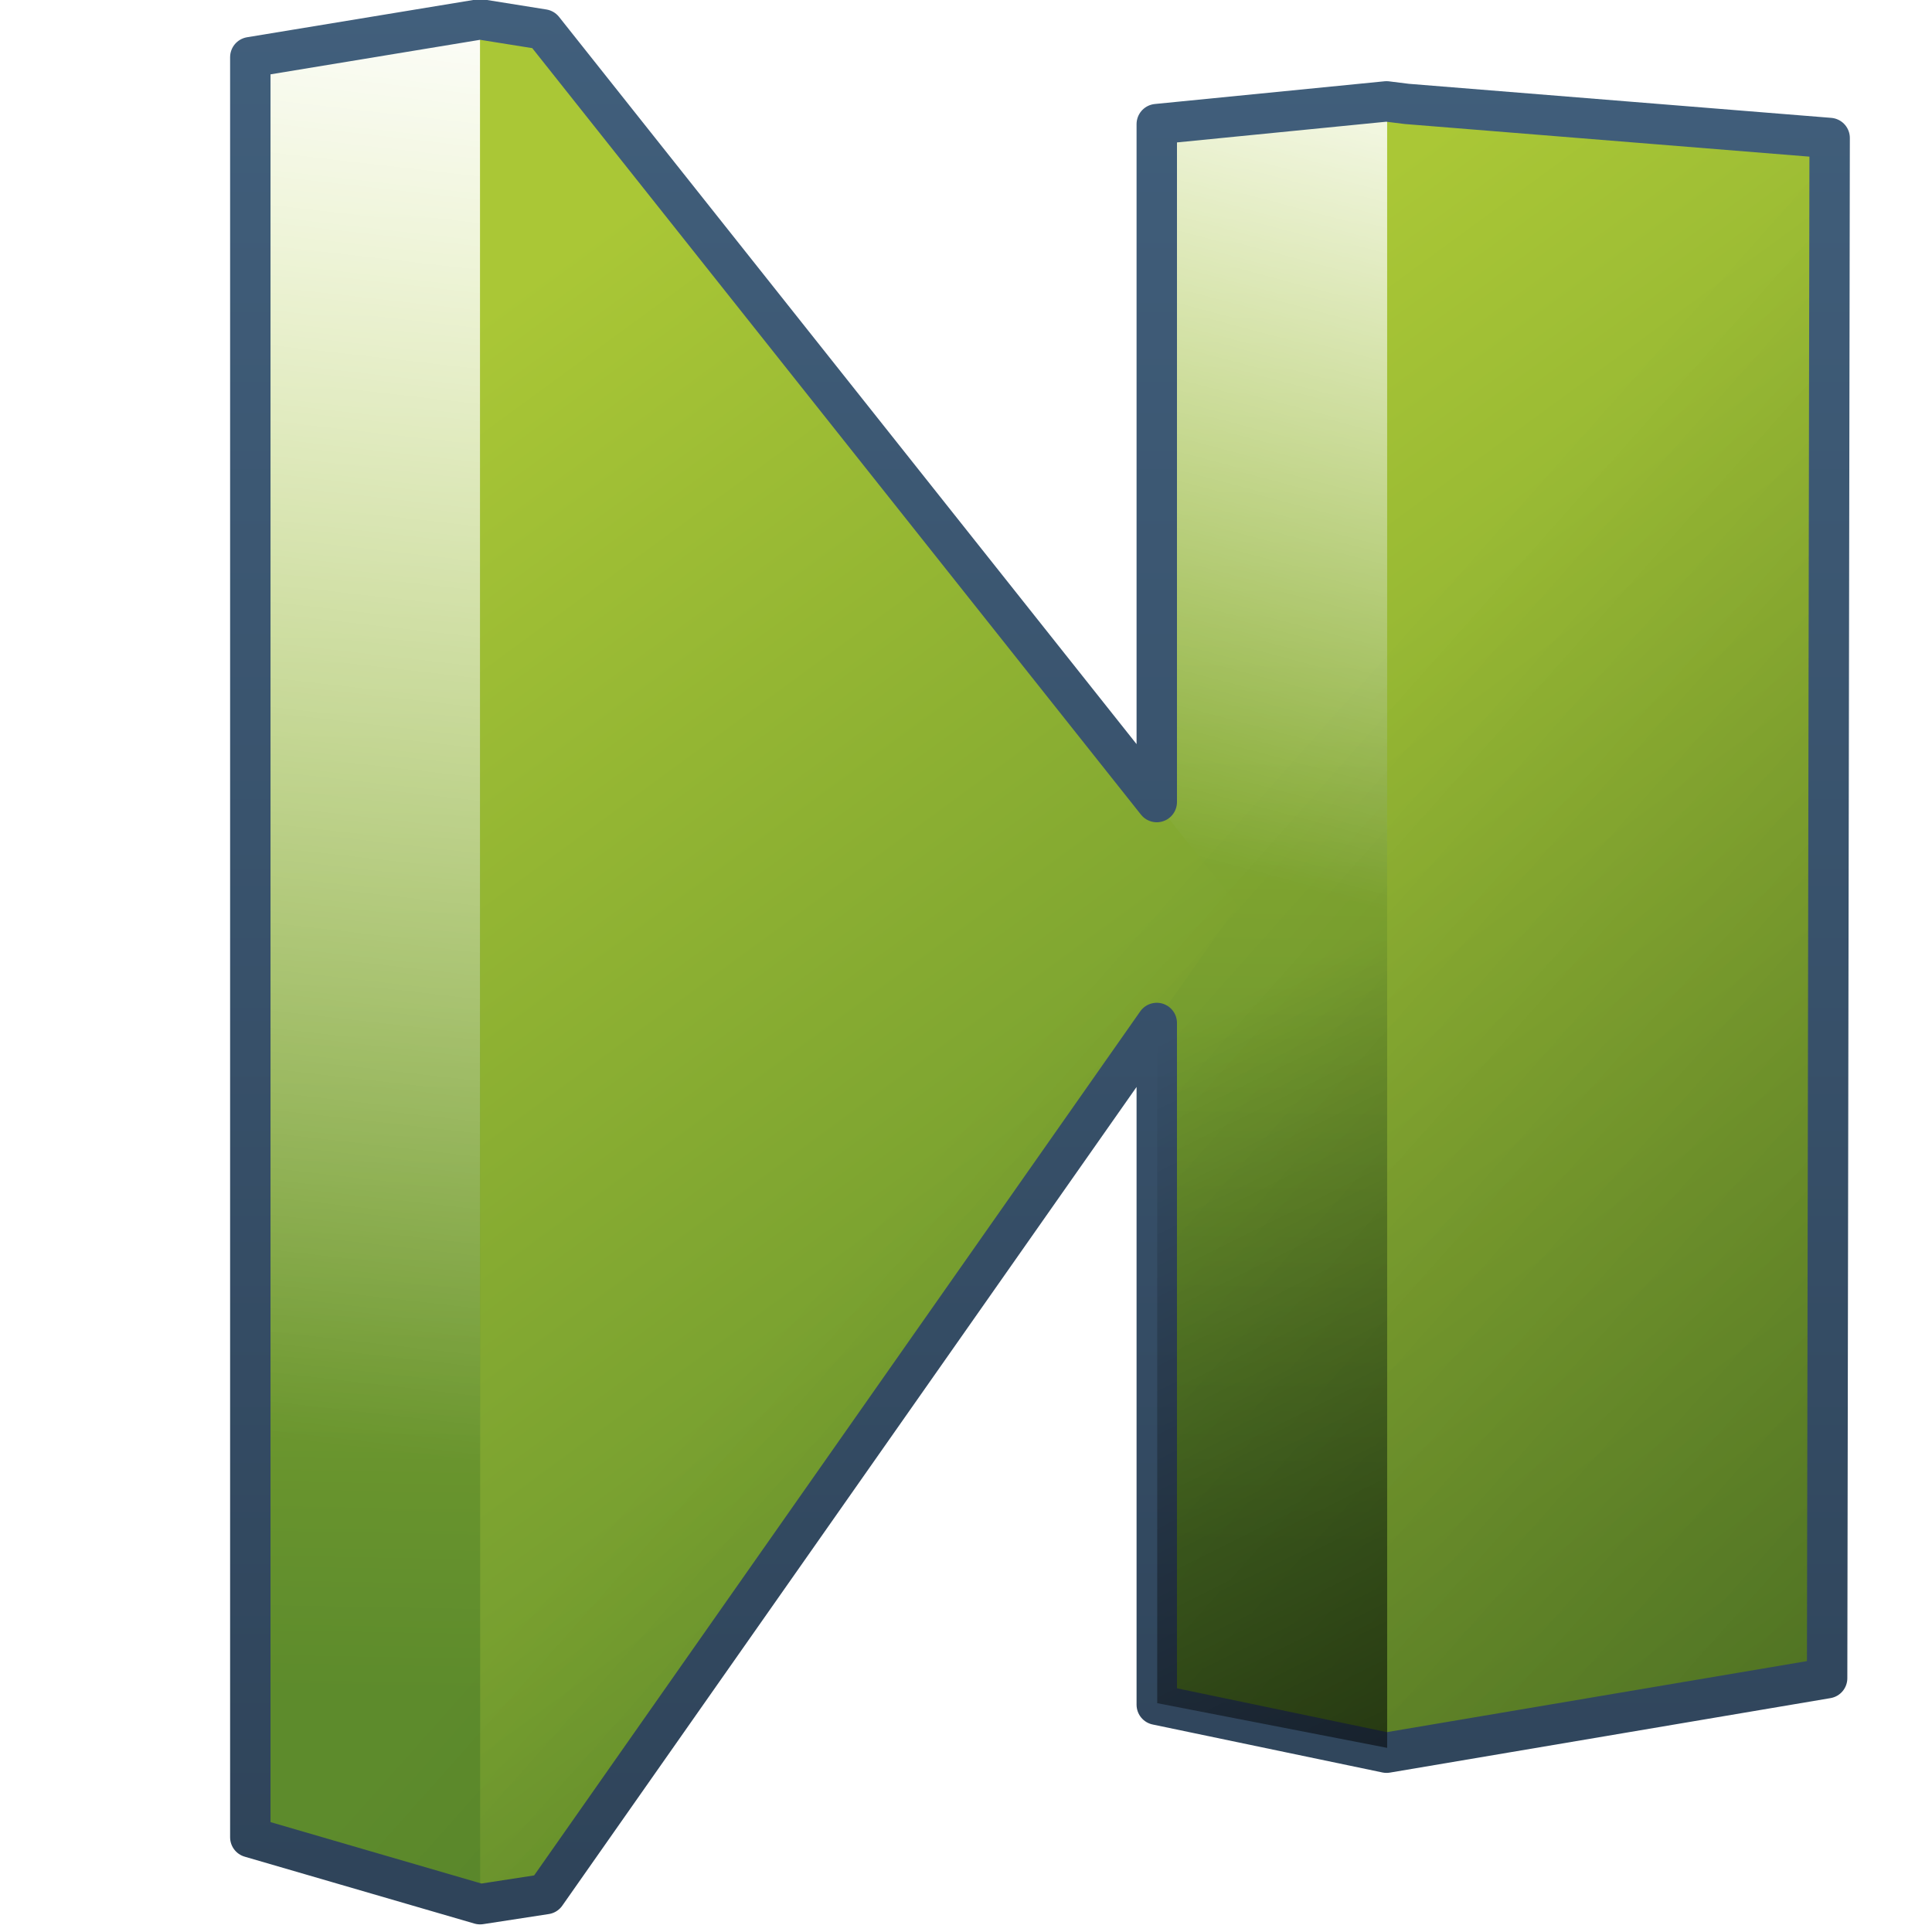
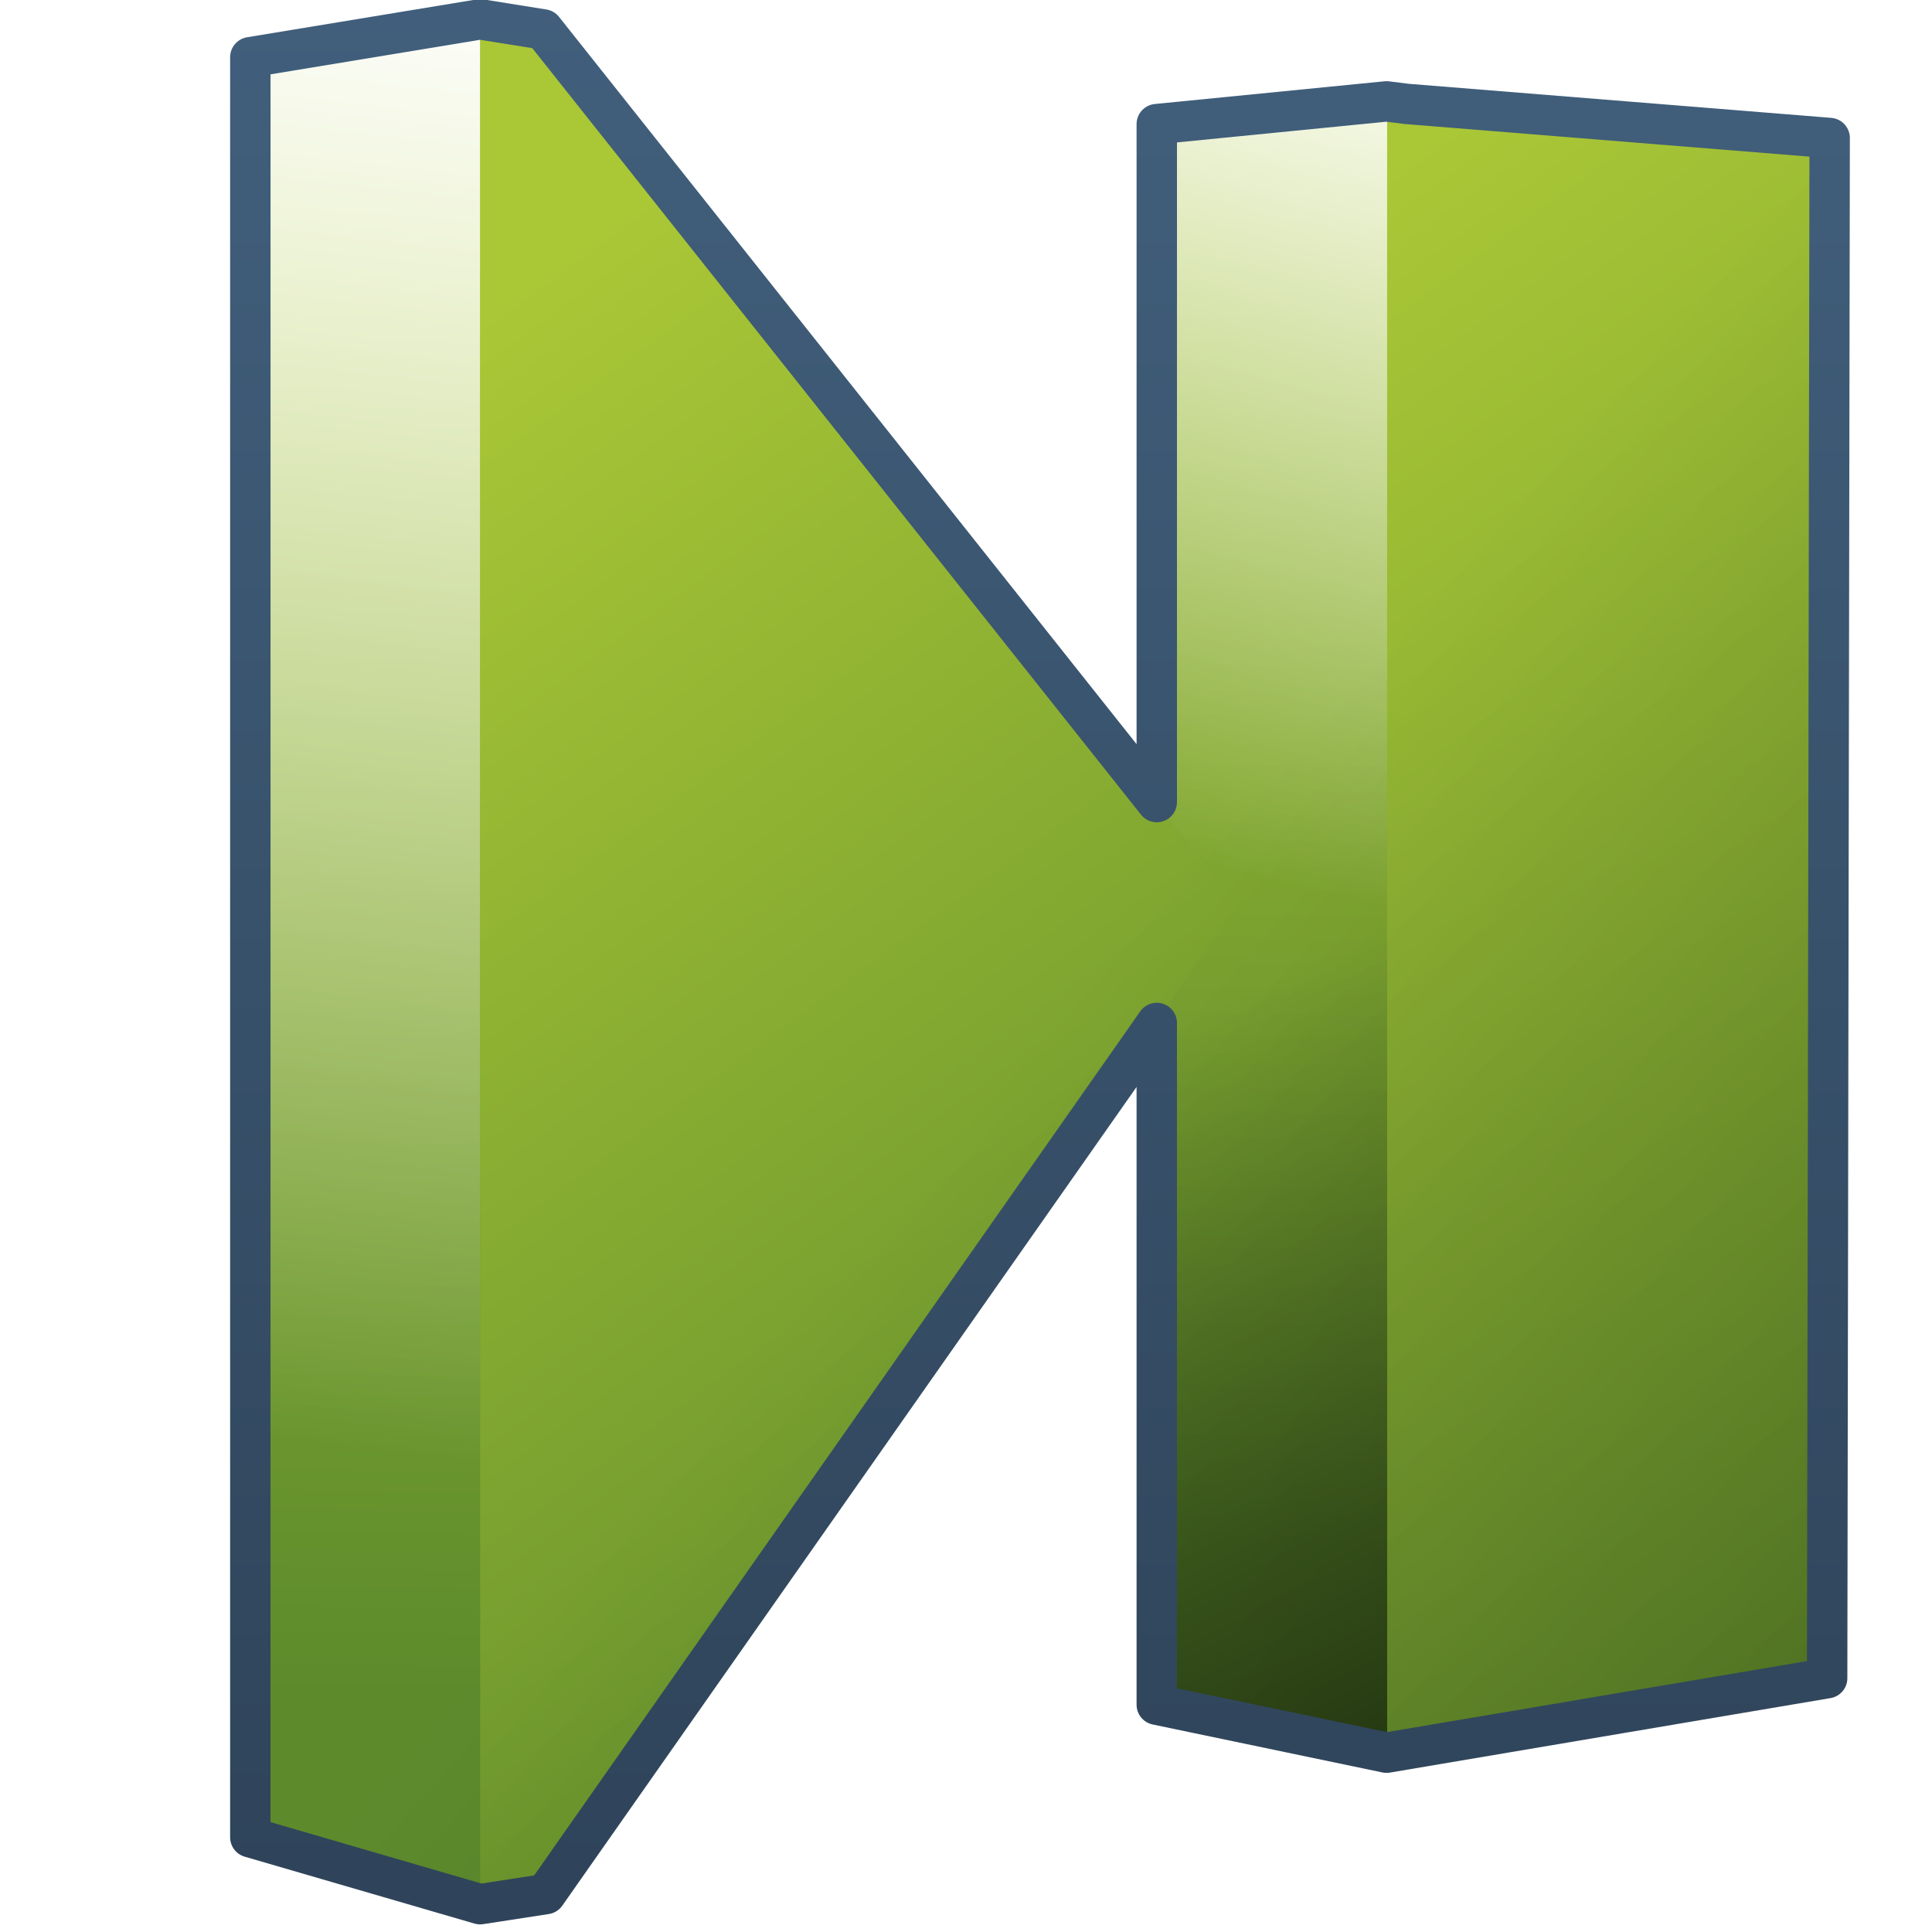
- <svg xmlns="http://www.w3.org/2000/svg" xmlns:xlink="http://www.w3.org/1999/xlink" width="128" height="128" id="svg2" version="1.0">
+ <svg xmlns="http://www.w3.org/2000/svg" xmlns:xlink="http://www.w3.org/1999/xlink" width="136.533" height="136.533" id="svg2" version="1.0">
  <defs id="defs4">
    <linearGradient xlink:href="#linearGradient5316" id="linearGradient5525" gradientUnits="userSpaceOnUse" gradientTransform="translate(-407.3826,-958.656)" x1="494.25" y1="944.671" x2="493.579" y2="981.542" />
    <linearGradient xlink:href="#linearGradient5362" id="linearGradient5522" gradientUnits="userSpaceOnUse" gradientTransform="translate(-407.3826,-958.656)" x1="494.25" y1="938.671" x2="490.079" y2="975.042" />
    <linearGradient xlink:href="#linearGradient5316" id="linearGradient5519" gradientUnits="userSpaceOnUse" gradientTransform="translate(-384.932,-962.2799)" x1="494.25" y1="944.671" x2="493.579" y2="981.542" />
    <linearGradient xlink:href="#linearGradient5362" id="linearGradient5516" gradientUnits="userSpaceOnUse" gradientTransform="translate(-384.932,-962.2799)" x1="497.096" y1="942.921" x2="491.405" y2="964.292" />
    <linearGradient xlink:href="#linearGradient5316" id="linearGradient5513" gradientUnits="userSpaceOnUse" gradientTransform="translate(-384.932,-962.2799)" x1="496.846" y1="947.625" x2="520.838" y2="980.387" />
    <linearGradient xlink:href="#linearGradient5316" id="linearGradient5510" gradientUnits="userSpaceOnUse" gradientTransform="translate(-407.3826,-958.656)" x1="496.846" y1="947.625" x2="520.838" y2="980.387" />
    <linearGradient xlink:href="#linearGradient9863" id="linearGradient10496" x1="690.953" y1="218.08" x2="690.953" y2="171.594" gradientUnits="userSpaceOnUse" gradientTransform="translate(-587.3826,-190.656)" />
    <linearGradient xlink:href="#linearGradient5344" id="linearGradient5507" gradientUnits="userSpaceOnUse" gradientTransform="translate(-707.3826,-838.656)" x1="902.656" y1="923.672" x2="812.5" y2="843.422" />
    <linearGradient xlink:href="#linearGradient5344" id="linearGradient5504" gradientUnits="userSpaceOnUse" gradientTransform="translate(-384.932,-942.2799)" x1="509.986" y1="979.192" x2="494.25" y2="947.518" />
    <linearGradient id="linearGradient12594">
      <stop id="stop12596" offset="0" style="stop-color:#e9b551;stop-opacity:1;" />
      <stop id="stop12598" offset="1" style="stop-color:#e9b551;stop-opacity:0;" />
    </linearGradient>
    <linearGradient id="linearGradient5316">
      <stop style="stop-color:#aac736;stop-opacity:1;" offset="0" id="stop5320" />
      <stop style="stop-color:#5d8b2c;stop-opacity:1;" offset="1" id="stop5322" />
    </linearGradient>
    <linearGradient id="linearGradient9863">
      <stop style="stop-color:#2f445a;stop-opacity:1;" offset="0" id="stop9865" />
      <stop style="stop-color:#415f7c;stop-opacity:1" offset="1" id="stop9867" />
    </linearGradient>
    <linearGradient id="linearGradient12336">
      <stop id="stop12338" offset="0" style="stop-color:#ff6e00;stop-opacity:1;" />
      <stop id="stop12340" offset="1" style="stop-color:#eb2600;stop-opacity:1;" />
    </linearGradient>
    <linearGradient id="linearGradient5362">
      <stop style="stop-color:#ffffff;stop-opacity:1;" offset="0" id="stop5364" />
      <stop style="stop-color:#ffffff;stop-opacity:0;" offset="1" id="stop5366" />
    </linearGradient>
    <linearGradient id="linearGradient5439">
      <stop style="stop-color:#ffffff;stop-opacity:1;" offset="0" id="stop5441" />
      <stop style="stop-color:#000000;stop-opacity:1;" offset="1" id="stop5443" />
    </linearGradient>
    <linearGradient xlink:href="#linearGradient5439" id="linearGradient13309" gradientUnits="userSpaceOnUse" x1="499.907" y1="953.395" x2="652.752" y2="1116.941" gradientTransform="matrix(2.676524,0,0,2.676524,-1298.677,-2514.903)" />
    <linearGradient id="linearGradient5398">
      <stop style="stop-color:#87c6ff;stop-opacity:1;" offset="0" id="stop5400" />
      <stop style="stop-color:#87c6ff;stop-opacity:0" offset="1" id="stop5402" />
    </linearGradient>
    <linearGradient xlink:href="#linearGradient5398" id="linearGradient13322" gradientUnits="userSpaceOnUse" x1="500.878" y1="948.12" x2="500.878" y2="953.175" gradientTransform="matrix(2.676524,0,0,2.676524,-1298.677,-2514.903)" />
    <linearGradient id="linearGradient5344">
      <stop style="stop-color:#000000;stop-opacity:1;" offset="0" id="stop5346" />
      <stop style="stop-color:#000000;stop-opacity:0;" offset="1" id="stop5348" />
    </linearGradient>
    <linearGradient xlink:href="#linearGradient5344" id="linearGradient13314" gradientUnits="userSpaceOnUse" x1="544.89" y1="919.058" x2="506.015" y2="969.808" gradientTransform="translate(-485.2101,-859.4386)" />
    <linearGradient id="linearGradient8702">
      <stop id="stop8704" offset="0" style="stop-color:#aac736;stop-opacity:1;" />
      <stop id="stop8706" offset="1" style="stop-color:#5d8b2c;stop-opacity:1;" />
    </linearGradient>
    <linearGradient xlink:href="#linearGradient8702" id="linearGradient13316" gradientUnits="userSpaceOnUse" gradientTransform="matrix(2.676524,0,0,2.676524,-1779.542,-994.6374)" x1="700.131" y1="378.87" x2="707.805" y2="395.749" />
    <linearGradient xlink:href="#linearGradient5344" id="linearGradient14242" gradientUnits="userSpaceOnUse" gradientTransform="matrix(2.676524,0,0,2.676524,-1780.451,-2193.72)" x1="785.354" y1="928.275" x2="690.969" y2="840.947" />
    <linearGradient xlink:href="#linearGradient9863" id="linearGradient14244" gradientUnits="userSpaceOnUse" gradientTransform="matrix(2.676524,0,0,2.676524,-1619.859,-459.3327)" x1="630.969" y1="218.074" x2="630.969" y2="171.594" />
    <linearGradient xlink:href="#linearGradient5362" id="linearGradient14247" gradientUnits="userSpaceOnUse" gradientTransform="matrix(2.676524,0,0,2.676524,-1298.677,-2514.903)" x1="494.25" y1="940.094" x2="492.829" y2="970.792" />
    <linearGradient xlink:href="#linearGradient5316" id="linearGradient14250" gradientUnits="userSpaceOnUse" gradientTransform="matrix(2.676524,0,0,2.676524,-1238.587,-2524.602)" x1="496.846" y1="947.625" x2="520.838" y2="980.387" />
    <linearGradient xlink:href="#linearGradient5316" id="linearGradient14253" gradientUnits="userSpaceOnUse" gradientTransform="matrix(2.676524,0,0,2.676524,-1298.677,-2514.903)" x1="496.846" y1="947.625" x2="520.838" y2="980.387" />
    <linearGradient xlink:href="#linearGradient5344" id="linearGradient14256" gradientUnits="userSpaceOnUse" gradientTransform="matrix(2.676524,0,0,2.676524,-1238.587,-2524.602)" x1="473.911" y1="955.122" x2="511.01" y2="985.036" />
    <linearGradient xlink:href="#linearGradient5362" id="linearGradient14259" gradientUnits="userSpaceOnUse" gradientTransform="matrix(2.676524,0,0,2.676524,-1238.587,-2524.602)" x1="506.44" y1="944.746" x2="486.829" y2="962.549" />
    <linearGradient xlink:href="#linearGradient5316" id="linearGradient14262" gradientUnits="userSpaceOnUse" gradientTransform="matrix(2.676524,0,0,2.676524,-1238.587,-2524.602)" x1="494.25" y1="944.671" x2="493.579" y2="981.542" />
    <linearGradient xlink:href="#linearGradient5316" id="linearGradient14265" gradientUnits="userSpaceOnUse" gradientTransform="matrix(2.676524,0,0,2.676524,-1298.677,-2514.903)" x1="494.25" y1="944.671" x2="493.579" y2="981.542" />
    <linearGradient xlink:href="#linearGradient5316" id="linearGradient14377" gradientUnits="userSpaceOnUse" gradientTransform="translate(-407.3826,-958.656)" x1="494.25" y1="944.671" x2="493.579" y2="981.542" />
    <linearGradient xlink:href="#linearGradient5362" id="linearGradient14379" gradientUnits="userSpaceOnUse" gradientTransform="translate(-407.3826,-958.656)" x1="494.25" y1="938.671" x2="490.079" y2="975.042" />
    <linearGradient xlink:href="#linearGradient5316" id="linearGradient14381" gradientUnits="userSpaceOnUse" gradientTransform="translate(-384.932,-962.2799)" x1="494.25" y1="944.671" x2="493.579" y2="981.542" />
    <linearGradient xlink:href="#linearGradient5362" id="linearGradient14383" gradientUnits="userSpaceOnUse" gradientTransform="translate(-384.932,-962.2799)" x1="497.096" y1="942.921" x2="491.405" y2="964.292" />
    <linearGradient xlink:href="#linearGradient5316" id="linearGradient14385" gradientUnits="userSpaceOnUse" gradientTransform="translate(-384.932,-962.2799)" x1="496.846" y1="947.625" x2="520.838" y2="980.387" />
    <linearGradient xlink:href="#linearGradient5316" id="linearGradient14387" gradientUnits="userSpaceOnUse" gradientTransform="translate(-407.3826,-958.656)" x1="496.846" y1="947.625" x2="520.838" y2="980.387" />
    <linearGradient xlink:href="#linearGradient5344" id="linearGradient14389" gradientUnits="userSpaceOnUse" gradientTransform="translate(-707.3826,-838.656)" x1="902.656" y1="923.672" x2="812.5" y2="843.422" />
    <linearGradient xlink:href="#linearGradient9863" id="linearGradient14391" gradientUnits="userSpaceOnUse" gradientTransform="translate(-587.3826,-190.656)" x1="690.953" y1="218.08" x2="690.953" y2="171.594" />
    <linearGradient xlink:href="#linearGradient5344" id="linearGradient14393" gradientUnits="userSpaceOnUse" gradientTransform="translate(-384.932,-942.2799)" x1="509.986" y1="979.192" x2="494.25" y2="947.518" />
-     <linearGradient xlink:href="#linearGradient5344" id="linearGradient14396" gradientUnits="userSpaceOnUse" gradientTransform="matrix(2.676524,0,0,2.676524,-1238.587,-2471.072)" x1="509.986" y1="979.192" x2="494.25" y2="947.518" />
-     <linearGradient xlink:href="#linearGradient5344" id="linearGradient14399" gradientUnits="userSpaceOnUse" gradientTransform="matrix(2.676524,0,0,2.676524,-2101.634,-2193.72)" x1="902.656" y1="923.672" x2="812.5" y2="843.422" />
-     <linearGradient xlink:href="#linearGradient9863" id="linearGradient14401" gradientUnits="userSpaceOnUse" gradientTransform="matrix(2.676524,0,0,2.676524,-1780.451,-459.3327)" x1="690.953" y1="218.08" x2="690.953" y2="171.594" />
-     <linearGradient xlink:href="#linearGradient5316" id="linearGradient14404" gradientUnits="userSpaceOnUse" gradientTransform="matrix(2.676524,0,0,2.676524,-1298.677,-2514.903)" x1="496.846" y1="947.625" x2="520.838" y2="980.387" />
-     <linearGradient xlink:href="#linearGradient5316" id="linearGradient14407" gradientUnits="userSpaceOnUse" gradientTransform="matrix(2.676524,0,0,2.676524,-1238.587,-2524.602)" x1="496.846" y1="947.625" x2="520.838" y2="980.387" />
-     <linearGradient xlink:href="#linearGradient5362" id="linearGradient14410" gradientUnits="userSpaceOnUse" gradientTransform="matrix(2.676524,0,0,2.676524,-1238.587,-2524.602)" x1="497.096" y1="942.921" x2="491.405" y2="964.292" />
-     <linearGradient xlink:href="#linearGradient5316" id="linearGradient14413" gradientUnits="userSpaceOnUse" gradientTransform="matrix(2.676524,0,0,2.676524,-1238.587,-2524.602)" x1="494.25" y1="944.671" x2="493.579" y2="981.542" />
-     <linearGradient xlink:href="#linearGradient5362" id="linearGradient14416" gradientUnits="userSpaceOnUse" gradientTransform="matrix(2.676524,0,0,2.676524,-1298.677,-2514.903)" x1="494.25" y1="938.671" x2="490.079" y2="975.042" />
-     <linearGradient xlink:href="#linearGradient5316" id="linearGradient14419" gradientUnits="userSpaceOnUse" gradientTransform="matrix(2.676524,0,0,2.676524,-1298.677,-2514.903)" x1="494.25" y1="944.671" x2="493.579" y2="981.542" />
+     <linearGradient xlink:href="#linearGradient5344" id="linearGradient14396" gradientUnits="userSpaceOnUse" gradientTransform="matrix(2.854959,0,0,2.854959,-1321.159,-2635.81)" x1="509.986" y1="979.192" x2="494.25" y2="947.518" />
+     <linearGradient xlink:href="#linearGradient5344" id="linearGradient14399" gradientUnits="userSpaceOnUse" gradientTransform="matrix(2.854959,0,0,2.854959,-2241.743,-2339.968)" x1="902.656" y1="923.672" x2="812.5" y2="843.422" />
+     <linearGradient xlink:href="#linearGradient9863" id="linearGradient14401" gradientUnits="userSpaceOnUse" gradientTransform="matrix(2.854959,0,0,2.854959,-1899.148,-489.9548)" x1="690.953" y1="218.08" x2="690.953" y2="171.594" />
+     <linearGradient xlink:href="#linearGradient5316" id="linearGradient14404" gradientUnits="userSpaceOnUse" gradientTransform="matrix(2.854959,0,0,2.854959,-1385.255,-2682.563)" x1="496.846" y1="947.625" x2="520.838" y2="980.387" />
+     <linearGradient xlink:href="#linearGradient5316" id="linearGradient14407" gradientUnits="userSpaceOnUse" gradientTransform="matrix(2.854959,0,0,2.854959,-1321.159,-2692.909)" x1="496.846" y1="947.625" x2="520.838" y2="980.387" />
+     <linearGradient xlink:href="#linearGradient5362" id="linearGradient14410" gradientUnits="userSpaceOnUse" gradientTransform="matrix(2.854959,0,0,2.854959,-1321.159,-2692.909)" x1="497.096" y1="942.921" x2="491.405" y2="964.292" />
+     <linearGradient xlink:href="#linearGradient5316" id="linearGradient14413" gradientUnits="userSpaceOnUse" gradientTransform="matrix(2.854959,0,0,2.854959,-1321.159,-2692.909)" x1="494.25" y1="944.671" x2="493.579" y2="981.542" />
+     <linearGradient xlink:href="#linearGradient5362" id="linearGradient14416" gradientUnits="userSpaceOnUse" gradientTransform="matrix(2.854959,0,0,2.854959,-1385.255,-2682.563)" x1="494.25" y1="938.671" x2="490.079" y2="975.042" />
+     <linearGradient xlink:href="#linearGradient5316" id="linearGradient14419" gradientUnits="userSpaceOnUse" gradientTransform="matrix(2.854959,0,0,2.854959,-1385.255,-2682.563)" x1="494.25" y1="944.671" x2="493.579" y2="981.542" />
  </defs>
  <g id="layer1">
-     <path style="fill:url(#linearGradient14419);fill-rule:evenodd;stroke:none;stroke-width:0.5;stroke-linecap:butt;stroke-linejoin:miter;stroke-miterlimit:4;stroke-dasharray:none;stroke-opacity:1;display:inline" d="M 31.813,126.168 L 16.579,121.709 L 16.579,3.8 L 31.813,1.281 L 35.199,4.048 L 35.458,123.58 L 31.813,126.168 z" id="path5591" />
-     <path id="path5595" d="M 31.813,102.749 L 16.579,102.548 L 16.579,3.8 L 31.813,1.281 L 31.813,102.749 z" style="fill:url(#linearGradient14416);fill-rule:evenodd;stroke:none;stroke-width:0.5;stroke-linecap:butt;stroke-linejoin:miter;stroke-miterlimit:4;stroke-dasharray:none;stroke-opacity:1;display:inline" />
-     <path id="path5599" d="M 91.903,116.093 L 76.669,112.956 L 76.669,8.226 L 91.903,6.705 L 109.22,9.185 L 108.715,107.899 L 91.903,116.093 z" style="fill:url(#linearGradient14413);fill-rule:evenodd;stroke:none;stroke-width:0.5;stroke-linecap:butt;stroke-linejoin:miter;stroke-miterlimit:4;stroke-dasharray:none;stroke-opacity:1;display:inline" />
-     <path style="fill:url(#linearGradient14410);fill-rule:evenodd;stroke:none;stroke-width:0.5;stroke-linecap:butt;stroke-linejoin:miter;stroke-miterlimit:4;stroke-dasharray:none;stroke-opacity:1;display:inline" d="M 91.903,64.277 L 76.669,64.076 L 76.669,8.24 L 91.903,6.705 L 91.903,64.277 z" id="path5601" />
-     <path id="path5597" d="M 91.903,116.095 L 91.903,6.777 L 121.208,9.144 L 121.075,111.198 L 91.903,116.095 z" style="fill:url(#linearGradient14407);fill-rule:evenodd;stroke:none;stroke-width:0.5;stroke-linecap:butt;stroke-linejoin:miter;stroke-miterlimit:4;stroke-dasharray:none;stroke-opacity:1;display:inline" />
-     <path style="fill:url(#linearGradient14404);fill-rule:evenodd;stroke:none;stroke-width:0.5;stroke-linecap:butt;stroke-linejoin:miter;stroke-miterlimit:4;stroke-dasharray:none;stroke-opacity:1;display:inline" d="M 31.813,126.15 L 31.813,1.298 L 35.982,1.993 L 81.999,59.983 L 36.036,125.443 L 31.813,126.15 z" id="path5593" />
-     <path style="fill:url(#linearGradient14399);fill-rule:evenodd;stroke:url(#linearGradient14401);stroke-width:2.677;stroke-linecap:round;stroke-linejoin:round;stroke-miterlimit:4;stroke-dasharray:none;stroke-opacity:1;display:inline" d="M 31.807,1.281 L 16.584,3.789 L 16.584,121.724 L 31.807,126.157 L 36.156,125.488 L 76.639,67.775 L 76.639,112.942 L 91.861,116.12 L 121.052,111.185 L 121.219,9.143 L 93.2,6.884 L 91.861,6.717 L 76.639,8.223 L 76.639,53.138 L 35.989,1.95 L 31.807,1.281 z" id="path5603" />
-     <path id="path5799" d="M 91.903,115.8 L 76.669,112.839 L 76.669,67.33 L 81.884,60.042 L 91.903,60.236 L 91.903,115.8 z" style="fill:url(#linearGradient14396);fill-rule:evenodd;stroke:none;stroke-width:0.5;stroke-linecap:butt;stroke-linejoin:miter;stroke-miterlimit:4;stroke-dasharray:none;stroke-opacity:1;display:inline" />
+     <path style="display:inline;fill:url(#linearGradient14419);fill-rule:evenodd;stroke:none;stroke-width:0.533;stroke-linecap:butt;stroke-linejoin:miter;stroke-miterlimit:4;stroke-dasharray:none;stroke-opacity:1" d="M 33.934,134.58 17.685,129.823 17.685,4.053 33.934,1.367 37.546,4.318 37.822,131.818 Z" id="path5591" />
+     <path id="path5595" d="M 33.934,109.599 17.685,109.384 17.685,4.053 33.934,1.367 Z" style="display:inline;fill:url(#linearGradient14416);fill-rule:evenodd;stroke:none;stroke-width:0.533;stroke-linecap:butt;stroke-linejoin:miter;stroke-miterlimit:4;stroke-dasharray:none;stroke-opacity:1" />
+     <path id="path5599" d="M 98.029,123.832 81.78,120.486 81.78,8.774 98.029,7.152 116.501,9.797 115.962,115.093 Z" style="display:inline;fill:url(#linearGradient14413);fill-rule:evenodd;stroke:none;stroke-width:0.533;stroke-linecap:butt;stroke-linejoin:miter;stroke-miterlimit:4;stroke-dasharray:none;stroke-opacity:1" />
+     <path style="display:inline;fill:url(#linearGradient14410);fill-rule:evenodd;stroke:none;stroke-width:0.533;stroke-linecap:butt;stroke-linejoin:miter;stroke-miterlimit:4;stroke-dasharray:none;stroke-opacity:1" d="M 98.029,68.562 81.78,68.347 81.78,8.79 98.029,7.152 Z" id="path5601" />
+     <path id="path5597" d="M 98.029,123.834 V 7.229 L 129.289,9.754 129.147,118.611 Z" style="display:inline;fill:url(#linearGradient14407);fill-rule:evenodd;stroke:none;stroke-width:0.533;stroke-linecap:butt;stroke-linejoin:miter;stroke-miterlimit:4;stroke-dasharray:none;stroke-opacity:1" />
+     <path style="display:inline;fill:url(#linearGradient14404);fill-rule:evenodd;stroke:none;stroke-width:0.533;stroke-linecap:butt;stroke-linejoin:miter;stroke-miterlimit:4;stroke-dasharray:none;stroke-opacity:1" d="M 33.934,134.56 V 1.384 l 4.447,0.741 49.084,61.856 -49.027,69.824 z" id="path5593" />
+     <path id="path5799" d="m 98.029,123.52 -16.249,-3.159 -2.9e-5,-48.542 5.563,-7.774 10.686,0.207 z" style="display:inline;fill:url(#linearGradient14396);fill-rule:evenodd;stroke:none;stroke-width:0.533;stroke-linecap:butt;stroke-linejoin:miter;stroke-miterlimit:4;stroke-dasharray:none;stroke-opacity:1" />
+     <path style="display:inline;fill:url(#linearGradient14399);fill-rule:evenodd;stroke:url(#linearGradient14401);stroke-width:2.855;stroke-linecap:round;stroke-linejoin:round;stroke-miterlimit:4;stroke-dasharray:none;stroke-opacity:1" d="M 33.927,1.366 17.69,4.042 V 129.839 l 16.238,4.728 4.639,-0.714 43.181,-61.56 v 48.177 l 16.238,3.39 31.137,-5.264 L 129.301,9.752 99.413,7.343 97.985,7.165 81.748,8.771 V 56.681 L 38.388,2.08 Z" id="path5603" />
  </g>
</svg>
